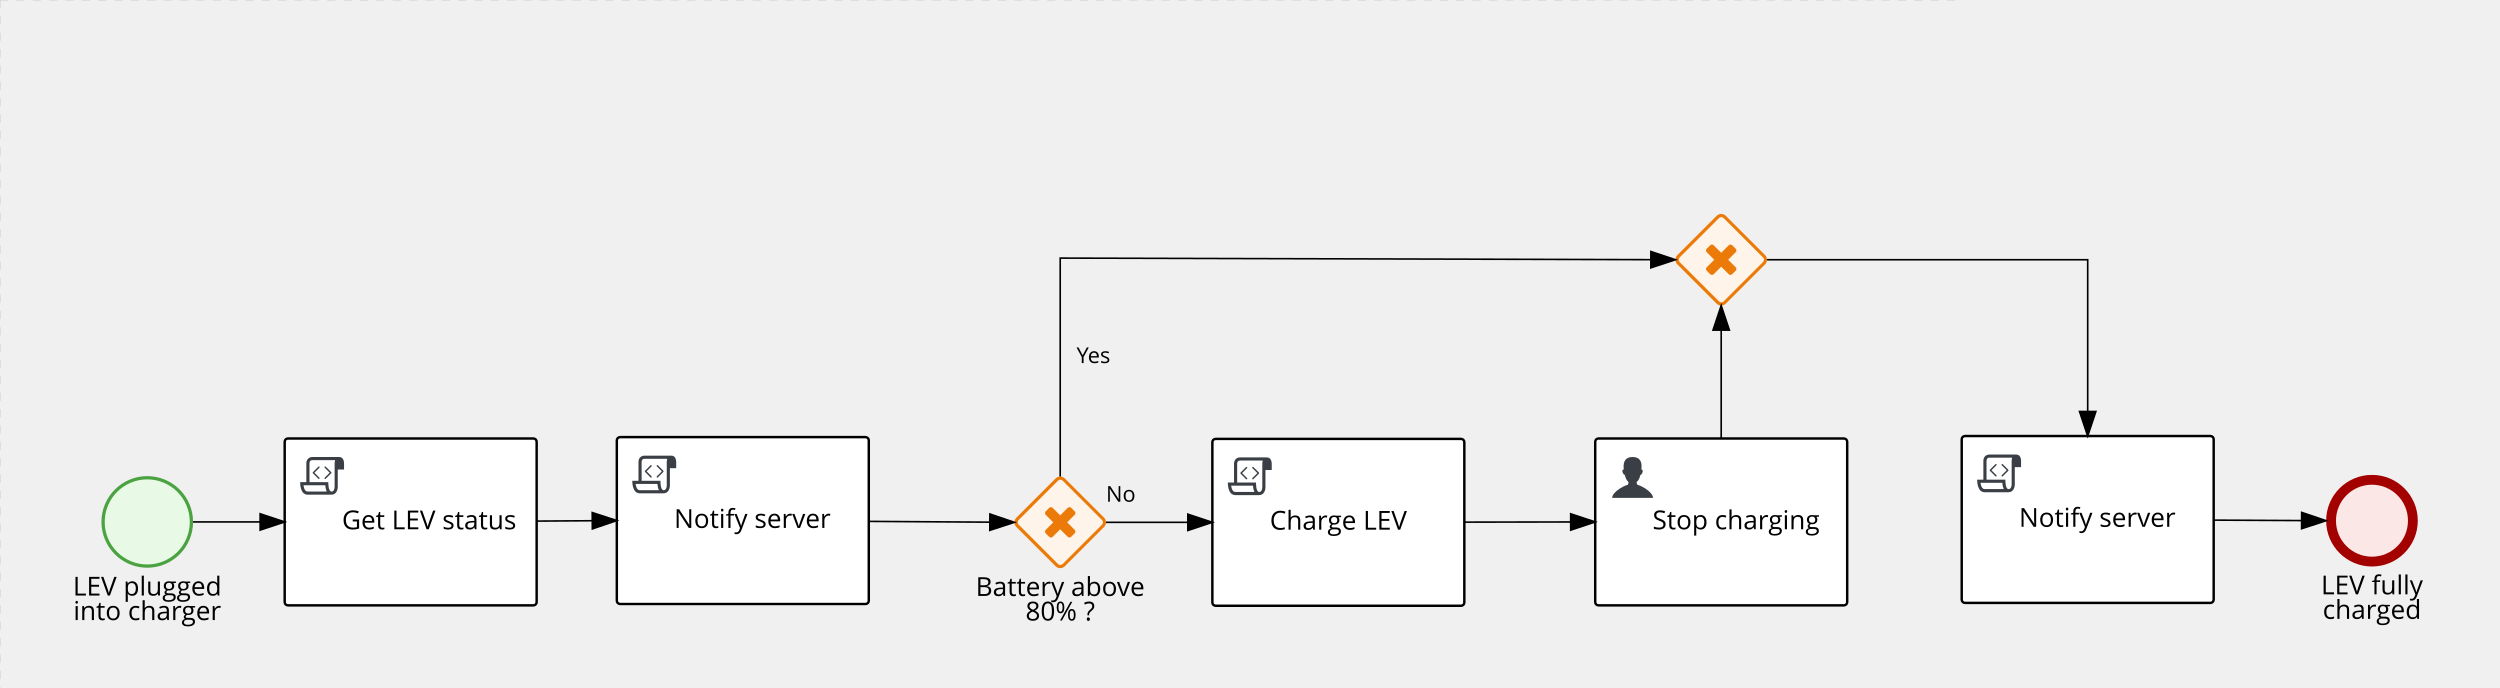
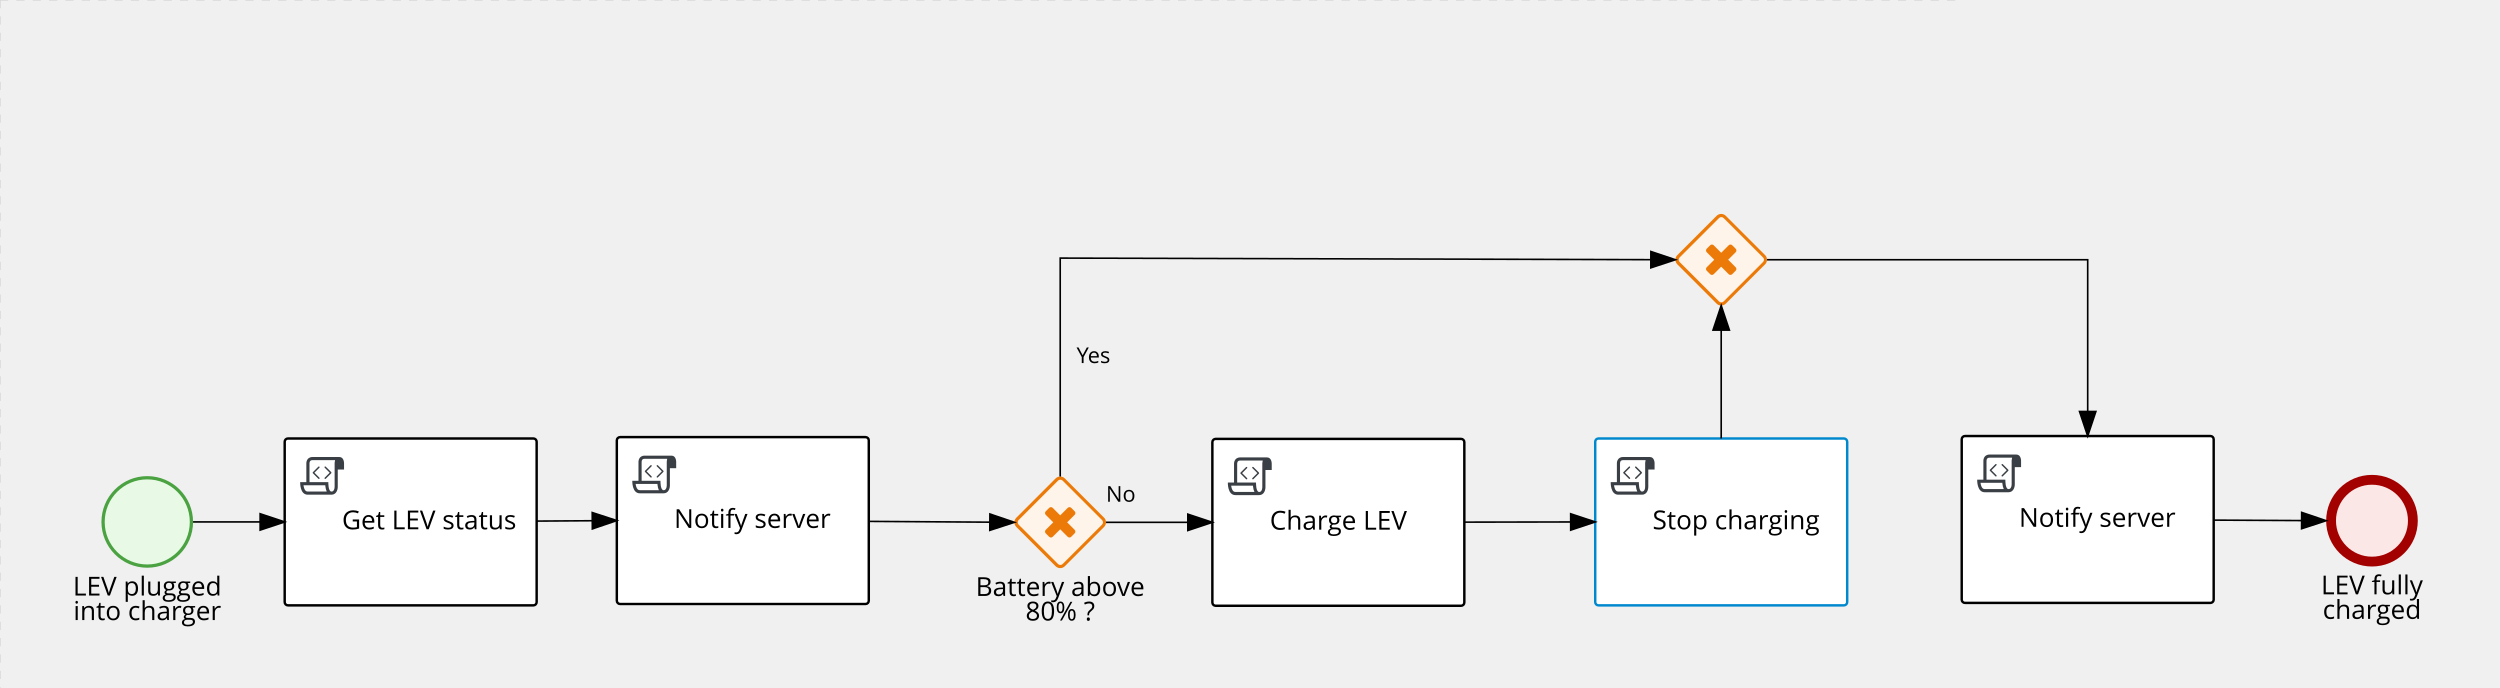
<svg xmlns="http://www.w3.org/2000/svg" version="1.1" width="1528" height="420" viewBox="0 0 1528 420">
  <defs />
  <g transform="matrix(1,0,0,1,0,0)">
    <g>
      <g>
        <g>
          <path fill="none" stroke="#d3d3d3" paint-order="fill stroke markers" d=" M 0 0 L 1200 0" stroke-miterlimit="10" stroke-opacity="0.8" stroke-dasharray="5" />
        </g>
        <g>
          <path fill="none" stroke="#d3d3d3" paint-order="fill stroke markers" d=" M 0 0 L 0 800" stroke-miterlimit="10" stroke-opacity="0.8" stroke-dasharray="5" />
        </g>
      </g>
      <g id="_4B5C4515-BD2F-43A4-8A5E-1904B69EF2A3" bpmn2nodeid="_4B5C4515-BD2F-43A4-8A5E-1904B69EF2A3" transform="matrix(1,0,0,1,620,291.25)">
        <g>
          <path fill="none" stroke="none" />
        </g>
        <g transform="matrix(0.125,0,0,0.125,0,0)">
          <g transform="matrix(1,0,0,1,0,0)">
            <path fill="#fef4ea" stroke="none" id="_4B5C4515-BD2F-43A4-8A5E-1904B69EF2A3?shapeType=BACKGROUND" paint-order="stroke fill markers" d=" M 0 0 M 224.4 4.3 C 216.4 4.3 208.4 7.3 202.3 13.4 L 13.5 202.2 C 1.3 214.4 1.3 234.2 13.5 246.4 L 202.2 435.1 C 208.3 441.2 216.4 444.2 224.3 444.2 C 232.2 444.2 240.3 441.2 246.4 435.1 L 435.1 246.4 C 447.3 234.2 447.3 214.4 435.1 202.2 L 246.5 13.4 C 240.4 7.3 232.4 4.3 224.4 4.3 L 224.4 4.3 Z" />
          </g>
          <g>
            <g transform="matrix(1,0,0,1,0,0)">
              <g transform="matrix(1,0,0,1,0,0)">
                <path fill="#ec7a08" stroke="none" id="_4B5C4515-BD2F-43A4-8A5E-1904B69EF2A3?shapeType=BORDER&amp;renderType=FILL" paint-order="stroke fill markers" d=" M 0 0 M 20.8 212.7 L 213.3 20.2 C 219.6 13.9 229.7 13.9 235.9 20.2 L 428.4 212.7 C 434.7 219 434.7 229.1 428.4 235.3 L 235.9 427.8 C 229.6 434.1 219.5 434.1 213.3 427.8 L 20.8 235.3 C 14.5 229.1 14.5 218.9 20.8 212.7 L 20.8 212.7 Z M 0 0 M 0 224 C 0 232.1 3.1 240.3 9.3 246.5 L 201.5 438.7 C 213.9 451.1 234.1 451.1 246.5 438.7 L 438.7 246.5 C 444.9 240.3 448 232.1 448 224 C 448 215.9 444.9 207.7 438.7 201.5 L 246.5 9.3 C 234.1 -3.1 213.9 -3.1 201.5 9.3 L 9.3 201.5 C 3.1 207.7 0 215.9 0 224 L 0 224 Z" />
              </g>
            </g>
          </g>
          <g>
            <g transform="matrix(1,0,0,1,0,0)">
              <g transform="matrix(1,0,0,1,0,0)">
                <path fill="#ec7a08" stroke="none" id="_4B5C4515-BD2F-43A4-8A5E-1904B69EF2A3undefined" paint-order="stroke fill markers" d=" M 0 0 M 298.2 269.2 C 298.2 272.6 297.1 275.3 294.7 277.7 L 277.7 294.7 C 275.3 297.1 272.6 298.2 269.2 298.2 C 265.8 298.2 263.1 297.1 260.7 294.7 L 224 258 L 187.2 294.8 C 184.8 297.2 182.1 298.3 178.7 298.3 C 175.3 298.3 172.6 297.2 170.2 294.8 L 153.2 277.8 C 150.8 275.4 149.7 272.7 149.7 269.3 C 149.7 265.9 150.8 263.2 153.2 260.8 L 190 224 L 153.2 187.2 C 150.8 184.8 149.7 182 149.7 178.7 C 149.7 175.3 150.8 172.5 153.2 170.2 L 170.2 153.2 C 172.6 150.8 175.3 149.7 178.7 149.7 C 182.1 149.7 184.8 150.8 187.2 153.2 L 224 190 L 260.8 153.2 C 263.2 150.8 265.9 149.7 269.3 149.7 C 272.7 149.7 275.4 150.8 277.8 153.2 L 294.8 170.2 C 297.2 172.5 298.3 175.3 298.3 178.7 C 298.3 182 297.2 184.8 294.8 187.2 L 258 224 L 294.8 260.8 C 297.1 263.1 298.2 265.9 298.2 269.2 Z" />
              </g>
            </g>
          </g>
        </g>
        <g transform="matrix(1,0,0,1,-25.74219,61)">
          <text fill="#000000" stroke="none" font-family="Open Sans" font-size="12pt" font-style="normal" font-weight="normal" text-decoration="normal" x="53.742" y="12" text-anchor="middle" dominant-baseline="alphabetic">Battery above </text>
          <text fill="#000000" stroke="none" font-family="Open Sans" font-size="12pt" font-style="normal" font-weight="normal" text-decoration="normal" x="53.742" y="27" text-anchor="middle" dominant-baseline="alphabetic">        80% ?        </text>
        </g>
      </g>
      <g id="_B5CCC057-EF30-4952-B1A7-DE82EDC33570" bpmn2nodeid="_B5CCC057-EF30-4952-B1A7-DE82EDC33570" transform="matrix(1,0,0,1,62,291)">
        <g>
          <path fill="none" stroke="none" />
        </g>
        <g transform="matrix(0.125,0,0,0.125,0,0)">
          <g transform="matrix(1,0,0,1,0,0)">
            <path fill="#e8fae6" stroke="none" id="_B5CCC057-EF30-4952-B1A7-DE82EDC33570?shapeType=BACKGROUND" paint-order="stroke fill markers" d=" M 0 0 M 444 224 C 444 263.9 434.2 300.8 414.4 334.5 C 394.7 368.2 368 394.9 334.4 414.5 C 300.8 434.1 263.9 444 224 444 C 184.1 444 147.2 434.2 113.5 414.4 C 79.8 394.7 53.1 368 33.5 334.4 C 13.9 300.8 4 263.9 4 224 C 4 184.1 13.8 147.2 33.6 113.5 C 53.4 79.8 80.1 53.1 113.6 33.5 C 147.1 13.9 184.1 4 224 4 C 263.9 4 300.8 13.8 334.5 33.6 C 368.2 53.4 394.9 80.1 414.5 113.6 C 434.1 147.1 444 184.1 444 224 Z" />
          </g>
          <g>
            <g transform="matrix(1,0,0,1,0,0)">
              <g transform="matrix(1,0,0,1,0,0)">
                <path fill="#4aa241" stroke="none" id="_B5CCC057-EF30-4952-B1A7-DE82EDC33570?shapeType=BORDER&amp;renderType=FILL" paint-order="stroke fill markers" d=" M 0 0 M 224 0 C 100.3 0 0 100.3 0 224 C 0 347.7 100.3 448 224 448 C 347.7 448 448 347.7 448 224 C 448 100.3 347.7 0 224 0 Z M 0 0 M 224 432 C 109.1 432 16 338.9 16 224 C 16 109.1 109.1 16 224 16 C 338.9 16 432 109.1 432 224 C 432 338.9 338.9 432 224 432 Z" />
              </g>
            </g>
          </g>
        </g>
        <g transform="matrix(1,0,0,1,-19.51172,61)">
          <text fill="#000000" stroke="none" font-family="Open Sans" font-size="12pt" font-style="normal" font-weight="normal" text-decoration="normal" x="47.512" y="12" text-anchor="middle" dominant-baseline="alphabetic">LEV plugged </text>
          <text fill="#000000" stroke="none" font-family="Open Sans" font-size="12pt" font-style="normal" font-weight="normal" text-decoration="normal" x="47.512" y="27" text-anchor="middle" dominant-baseline="alphabetic">into charger </text>
        </g>
      </g>
      <g id="_08F3C379-D075-4F62-9CAC-3A40F6E01151" bpmn2nodeid="_08F3C379-D075-4F62-9CAC-3A40F6E01151" transform="matrix(1,0,0,1,1024,130.75)">
        <g>
          <path fill="none" stroke="none" />
        </g>
        <g transform="matrix(0.125,0,0,0.125,0,0)">
          <g transform="matrix(1,0,0,1,0,0)">
            <path fill="#fef4ea" stroke="none" id="_08F3C379-D075-4F62-9CAC-3A40F6E01151?shapeType=BACKGROUND" paint-order="stroke fill markers" d=" M 0 0 M 224.4 4.3 C 216.4 4.3 208.4 7.3 202.3 13.4 L 13.5 202.2 C 1.3 214.4 1.3 234.2 13.5 246.4 L 202.2 435.1 C 208.3 441.2 216.4 444.2 224.3 444.2 C 232.2 444.2 240.3 441.2 246.4 435.1 L 435.1 246.4 C 447.3 234.2 447.3 214.4 435.1 202.2 L 246.5 13.4 C 240.4 7.3 232.4 4.3 224.4 4.3 L 224.4 4.3 Z" />
          </g>
          <g>
            <g transform="matrix(1,0,0,1,0,0)">
              <g transform="matrix(1,0,0,1,0,0)">
                <path fill="#ec7a08" stroke="none" id="_08F3C379-D075-4F62-9CAC-3A40F6E01151?shapeType=BORDER&amp;renderType=FILL" paint-order="stroke fill markers" d=" M 0 0 M 20.8 212.7 L 213.3 20.2 C 219.6 13.9 229.7 13.9 235.9 20.2 L 428.4 212.7 C 434.7 219 434.7 229.1 428.4 235.3 L 235.9 427.8 C 229.6 434.1 219.5 434.1 213.3 427.8 L 20.8 235.3 C 14.5 229.1 14.5 218.9 20.8 212.7 L 20.8 212.7 Z M 0 0 M 0 224 C 0 232.1 3.1 240.3 9.3 246.5 L 201.5 438.7 C 213.9 451.1 234.1 451.1 246.5 438.7 L 438.7 246.5 C 444.9 240.3 448 232.1 448 224 C 448 215.9 444.9 207.7 438.7 201.5 L 246.5 9.3 C 234.1 -3.1 213.9 -3.1 201.5 9.3 L 9.3 201.5 C 3.1 207.7 0 215.9 0 224 L 0 224 Z" />
              </g>
            </g>
          </g>
          <g>
            <g transform="matrix(1,0,0,1,0,0)">
              <g transform="matrix(1,0,0,1,0,0)">
                <path fill="#ec7a08" stroke="none" id="_08F3C379-D075-4F62-9CAC-3A40F6E01151undefined" paint-order="stroke fill markers" d=" M 0 0 M 298.2 269.2 C 298.2 272.6 297.1 275.3 294.7 277.7 L 277.7 294.7 C 275.3 297.1 272.6 298.2 269.2 298.2 C 265.8 298.2 263.1 297.1 260.7 294.7 L 224 258 L 187.2 294.8 C 184.8 297.2 182.1 298.3 178.7 298.3 C 175.3 298.3 172.6 297.2 170.2 294.8 L 153.2 277.8 C 150.8 275.4 149.7 272.7 149.7 269.3 C 149.7 265.9 150.8 263.2 153.2 260.8 L 190 224 L 153.2 187.2 C 150.8 184.8 149.7 182 149.7 178.7 C 149.7 175.3 150.8 172.5 153.2 170.2 L 170.2 153.2 C 172.6 150.8 175.3 149.7 178.7 149.7 C 182.1 149.7 184.8 150.8 187.2 153.2 L 224 190 L 260.8 153.2 C 263.2 150.8 265.9 149.7 269.3 149.7 C 272.7 149.7 275.4 150.8 277.8 153.2 L 294.8 170.2 C 297.2 172.5 298.3 175.3 298.3 178.7 C 298.3 182 297.2 184.8 294.8 187.2 L 258 224 L 294.8 260.8 C 297.1 263.1 298.2 265.9 298.2 269.2 Z" />
              </g>
            </g>
          </g>
        </g>
        <g transform="matrix(1,0,0,1,28,61)" />
      </g>
      <g id="_A47060D8-9A13-48FD-B64A-E8CAF3DBD5E8" bpmn2nodeid="_A47060D8-9A13-48FD-B64A-E8CAF3DBD5E8" transform="matrix(1,0,0,1,377,267.168)">
        <g>
          <path fill="none" stroke="none" />
        </g>
        <g transform="matrix(1,0,0,1,0,0)">
          <path fill="#ffffff" stroke="none" id="_A47060D8-9A13-48FD-B64A-E8CAF3DBD5E8?shapeType=BACKGROUND" paint-order="stroke fill markers" d=" M 2 0 L 152 0 L 152 0 A 2 2 0 0 1 154 2 L 154 100 L 154 100 A 2 2 0 0 1 152 102 L 2 102 L 2 102 A 2 2 0 0 1 0 100 L 0 2 L 0 2 A 2 2 0 0 1 2 0 Z" />
        </g>
        <g transform="matrix(1,0,0,1,0,0)">
          <path fill="none" stroke="rgb(0,0,0)" id="_A47060D8-9A13-48FD-B64A-E8CAF3DBD5E8?shapeType=BORDER&amp;renderType=STROKE" paint-order="fill stroke markers" d=" M 2 0 L 152 0 L 152 0 A 2 2 0 0 1 154 2 L 154 100 L 154 100 A 2 2 0 0 1 152 102 L 2 102 L 2 102 A 2 2 0 0 1 0 100 L 0 2 L 0 2 A 2 2 0 0 1 2 0 Z" stroke-miterlimit="10" stroke-width="1.5" stroke-dasharray="" />
        </g>
        <g>
          <g transform="matrix(0.06,0,0,0.06,9.4,9.4)">
            <g transform="matrix(1,0,0,1,0,0)">
              <path fill="#393f44" stroke="none" id="_A47060D8-9A13-48FD-B64A-E8CAF3DBD5E8undefined" paint-order="stroke fill markers" d=" M 0 0 M 197.3 130.2 C 194.4 127.3 189.6 127.3 186.7 130.2 L 130.2 186.7 C 127.3 189.6 127.3 194.4 130.2 197.3 L 186.7 253.8 C 188.1 255.3 190.1 256 192 256 C 193.9 256 195.9 255.3 197.3 253.7 C 200.2 250.8 200.2 246 197.3 243.1 L 146.2 192 L 197.3 140.8 C 200.2 137.9 200.2 133.1 197.3 130.2 Z" />
            </g>
            <g transform="matrix(1,0,0,1,0,0)">
              <path fill="#393f44" stroke="none" id="_A47060D8-9A13-48FD-B64A-E8CAF3DBD5E8undefined" paint-order="stroke fill markers" d=" M 0 0 M 261.3 130.2 C 258.4 127.3 253.6 127.3 250.7 130.2 C 247.8 133.1 247.8 137.9 250.7 140.8 L 301.8 191.9 L 250.7 243 C 247.8 245.9 247.8 250.7 250.7 253.6 C 252.1 255.3 254.1 256 256 256 C 257.9 256 259.9 255.3 261.3 253.8 L 317.8 197.3 C 320.7 194.4 320.7 189.6 317.8 186.7 L 261.3 130.2 Z" />
            </g>
            <g transform="matrix(1,0,0,1,0,0)">
              <path fill="#393f44" stroke="none" id="_A47060D8-9A13-48FD-B64A-E8CAF3DBD5E8undefined" paint-order="stroke fill markers" d=" M 0 0 M 400 32 C 400 32 152.8 32 128 32 C 62 32 64 96 64 96 L 64 288 L 1 288 C 1 288 -4 416 78 416 L 320 416 C 368 416 384 368 384 336 C 384 314.2 384 224.4 384 160 L 448 160 L 448 96 C 448 96 449 32 400 32 Z M 0 0 M 78 383.9 C 68.5 383.9 61.6 381.1 55.5 374.9 C 43.4 362.4 37.5 339.6 34.9 320 L 256.9 320 C 257.1 322.7 257.3 325.4 257.6 328.2 C 260 351.6 264.7 370.1 271.9 383.9 L 78 383.9 L 78 383.9 Z M 0 0 M 352 336 C 352 345.9 349.6 360.3 342.9 371 C 337.2 380.1 330.4 384 320 384 C 285 384 288 288 288 288 L 96 288 L 96 96 L 96 95.9 L 96 95.1 C 96 90.6 97.6 78.3 104.7 71.2 C 106.5 69.4 111.9 64 128 64 L 356.5 64 C 354.4 72.8 352.8 81.8 352.2 89.9 C 352.2 90.5 352.1 91.1 352.1 91.7 C 352.1 92 352.1 92.3 352.1 92.6 C 352 94.8 352 96 352 96 L 352 160 L 352 336 Z" />
            </g>
          </g>
        </g>
        <g transform="matrix(1,0,0,1,35,43.5)">
          <text fill="#000000" stroke="none" font-family="Open Sans" font-size="12pt" font-style="normal" font-weight="normal" text-decoration="normal" x="47.863" y="12" text-anchor="middle" dominant-baseline="alphabetic">Notify server</text>
        </g>
      </g>
      <g id="_00CB8FBA-5BE4-4E2A-A73D-FD6F79FF0930" bpmn2nodeid="_00CB8FBA-5BE4-4E2A-A73D-FD6F79FF0930" transform="matrix(1,0,0,1,174,268)">
        <g>
          <path fill="none" stroke="none" />
        </g>
        <g transform="matrix(1,0,0,1,0,0)">
          <path fill="#ffffff" stroke="none" id="_00CB8FBA-5BE4-4E2A-A73D-FD6F79FF0930?shapeType=BACKGROUND" paint-order="stroke fill markers" d=" M 2 0 L 152 0 L 152 0 A 2 2 0 0 1 154 2 L 154 100 L 154 100 A 2 2 0 0 1 152 102 L 2 102 L 2 102 A 2 2 0 0 1 0 100 L 0 2 L 0 2 A 2 2 0 0 1 2 0 Z" />
        </g>
        <g transform="matrix(1,0,0,1,0,0)">
          <path fill="none" stroke="rgb(0,0,0)" id="_00CB8FBA-5BE4-4E2A-A73D-FD6F79FF0930?shapeType=BORDER&amp;renderType=STROKE" paint-order="fill stroke markers" d=" M 2 0 L 152 0 L 152 0 A 2 2 0 0 1 154 2 L 154 100 L 154 100 A 2 2 0 0 1 152 102 L 2 102 L 2 102 A 2 2 0 0 1 0 100 L 0 2 L 0 2 A 2 2 0 0 1 2 0 Z" stroke-miterlimit="10" stroke-width="1.5" stroke-dasharray="" />
        </g>
        <g>
          <g transform="matrix(0.06,0,0,0.06,9.4,9.4)">
            <g transform="matrix(1,0,0,1,0,0)">
              <path fill="#393f44" stroke="none" id="_00CB8FBA-5BE4-4E2A-A73D-FD6F79FF0930undefined" paint-order="stroke fill markers" d=" M 0 0 M 197.3 130.2 C 194.4 127.3 189.6 127.3 186.7 130.2 L 130.2 186.7 C 127.3 189.6 127.3 194.4 130.2 197.3 L 186.7 253.8 C 188.1 255.3 190.1 256 192 256 C 193.9 256 195.9 255.3 197.3 253.7 C 200.2 250.8 200.2 246 197.3 243.1 L 146.2 192 L 197.3 140.8 C 200.2 137.9 200.2 133.1 197.3 130.2 Z" />
            </g>
            <g transform="matrix(1,0,0,1,0,0)">
              <path fill="#393f44" stroke="none" id="_00CB8FBA-5BE4-4E2A-A73D-FD6F79FF0930undefined" paint-order="stroke fill markers" d=" M 0 0 M 261.3 130.2 C 258.4 127.3 253.6 127.3 250.7 130.2 C 247.8 133.1 247.8 137.9 250.7 140.8 L 301.8 191.9 L 250.7 243 C 247.8 245.9 247.8 250.7 250.7 253.6 C 252.1 255.3 254.1 256 256 256 C 257.9 256 259.9 255.3 261.3 253.8 L 317.8 197.3 C 320.7 194.4 320.7 189.6 317.8 186.7 L 261.3 130.2 Z" />
            </g>
            <g transform="matrix(1,0,0,1,0,0)">
              <path fill="#393f44" stroke="none" id="_00CB8FBA-5BE4-4E2A-A73D-FD6F79FF0930undefined" paint-order="stroke fill markers" d=" M 0 0 M 400 32 C 400 32 152.8 32 128 32 C 62 32 64 96 64 96 L 64 288 L 1 288 C 1 288 -4 416 78 416 L 320 416 C 368 416 384 368 384 336 C 384 314.2 384 224.4 384 160 L 448 160 L 448 96 C 448 96 449 32 400 32 Z M 0 0 M 78 383.9 C 68.5 383.9 61.6 381.1 55.5 374.9 C 43.4 362.4 37.5 339.6 34.9 320 L 256.9 320 C 257.1 322.7 257.3 325.4 257.6 328.2 C 260 351.6 264.7 370.1 271.9 383.9 L 78 383.9 L 78 383.9 Z M 0 0 M 352 336 C 352 345.9 349.6 360.3 342.9 371 C 337.2 380.1 330.4 384 320 384 C 285 384 288 288 288 288 L 96 288 L 96 96 L 96 95.9 L 96 95.1 C 96 90.6 97.6 78.3 104.7 71.2 C 106.5 69.4 111.9 64 128 64 L 356.5 64 C 354.4 72.8 352.8 81.8 352.2 89.9 C 352.2 90.5 352.1 91.1 352.1 91.7 C 352.1 92 352.1 92.3 352.1 92.6 C 352 94.8 352 96 352 96 L 352 160 L 352 336 Z" />
            </g>
          </g>
        </g>
        <g transform="matrix(1,0,0,1,35,43.5)">
          <text fill="#000000" stroke="none" font-family="Open Sans" font-size="12pt" font-style="normal" font-weight="normal" text-decoration="normal" x="53.297" y="12" text-anchor="middle" dominant-baseline="alphabetic">Get LEV status</text>
        </g>
      </g>
      <g id="_267D009A-15D0-4B9D-A7A2-544B05562087" bpmn2nodeid="_267D009A-15D0-4B9D-A7A2-544B05562087" transform="matrix(1,0,0,1,1421.75,290.25)">
        <g>
          <path fill="none" stroke="none" />
        </g>
        <g transform="matrix(0.125,0,0,0.125,0,0)">
          <g transform="matrix(1,0,0,1,0,0)">
            <path fill="#fce7e7" stroke="none" id="_267D009A-15D0-4B9D-A7A2-544B05562087?shapeType=BACKGROUND" paint-order="stroke fill markers" d=" M 0 0 M 444 224 C 444 263.9 434.2 300.8 414.4 334.5 C 394.7 368.2 368 394.9 334.4 414.5 C 300.8 434.1 263.9 444 224 444 C 184.1 444 147.2 434.2 113.5 414.4 C 79.8 394.7 53.1 368 33.5 334.4 C 13.9 300.8 4 263.9 4 224 C 4 184.1 13.8 147.2 33.6 113.5 C 53.4 79.8 80.1 53.1 113.6 33.5 C 147.1 13.9 184.1 4 224 4 C 263.9 4 300.8 13.8 334.5 33.6 C 368.2 53.4 394.9 80.1 414.5 113.6 C 434.1 147.1 444 184.1 444 224 Z" />
          </g>
          <g>
            <g transform="matrix(1,0,0,1,0,0)">
              <g transform="matrix(1,0,0,1,0,0)">
                <path fill="#a30000" stroke="none" id="_267D009A-15D0-4B9D-A7A2-544B05562087?shapeType=BORDER&amp;renderType=FILL" paint-order="stroke fill markers" d=" M 0 0 M 224 0 C 100.3 0 0 100.3 0 224 C 0 347.7 100.3 448 224 448 C 347.7 448 448 347.7 448 224 C 448 100.3 347.7 0 224 0 Z M 0 0 M 224 400 C 126.8 400 48 321.2 48 224 C 48 126.8 126.8 48 224 48 C 321.2 48 400 126.8 400 224 C 400 321.2 321.2 400 224 400 Z" />
              </g>
            </g>
          </g>
        </g>
        <g transform="matrix(1,0,0,1,-5.21875,61)">
          <text fill="#000000" stroke="none" font-family="Open Sans" font-size="12pt" font-style="normal" font-weight="normal" text-decoration="normal" x="33.219" y="12" text-anchor="middle" dominant-baseline="alphabetic">LEV fully </text>
          <text fill="#000000" stroke="none" font-family="Open Sans" font-size="12pt" font-style="normal" font-weight="normal" text-decoration="normal" x="33.219" y="27" text-anchor="middle" dominant-baseline="alphabetic">charged </text>
        </g>
      </g>
-       <g id="_A56CAD33-A695-4F9C-985E-B90B38721AEA" bpmn2nodeid="_A56CAD33-A695-4F9C-985E-B90B38721AEA" transform="matrix(1,0,0,1,975,268)">
-         <g>
-           <path fill="none" stroke="none" />
-         </g>
-         <g transform="matrix(1,0,0,1,0,0)">
-           <path fill="#ffffff" stroke="none" id="_A56CAD33-A695-4F9C-985E-B90B38721AEA?shapeType=BACKGROUND" paint-order="stroke fill markers" d=" M 2 0 L 152 0 L 152 0 A 2 2 0 0 1 154 2 L 154 100 L 154 100 A 2 2 0 0 1 152 102 L 2 102 L 2 102 A 2 2 0 0 1 0 100 L 0 2 L 0 2 A 2 2 0 0 1 2 0 Z" />
-         </g>
-         <g transform="matrix(1,0,0,1,0,0)">
-           <path fill="none" stroke="rgb(0,0,0)" id="_A56CAD33-A695-4F9C-985E-B90B38721AEA?shapeType=BORDER&amp;renderType=STROKE" paint-order="fill stroke markers" d=" M 2 0 L 152 0 L 152 0 A 2 2 0 0 1 154 2 L 154 100 L 154 100 A 2 2 0 0 1 152 102 L 2 102 L 2 102 A 2 2 0 0 1 0 100 L 0 2 L 0 2 A 2 2 0 0 1 2 0 Z" stroke-miterlimit="10" stroke-width="1.5" stroke-dasharray="" />
-         </g>
-         <g>
-           <g transform="matrix(0.06,0,0,0.06,9.4,9.4)">
-             <g transform="matrix(1,0,0,1,0,0)">
-               <path fill="#393f44" stroke="none" id="_A56CAD33-A695-4F9C-985E-B90B38721AEAundefined" paint-order="stroke fill markers" d=" M 0 0 M 16 445.21 C 16 440.869 18.784 431.129 22.001 424.217 C 35.768 394.64 77.283 359.28 129 333.084 C 144.516 325.224 157.347 319.964 167.807 317.174 C 171.932 316.074 175.729 314.414 176.525 313.363 C 178.894 310.234 180.914 302.908 181.727 294.5 L 182.5 286.5 L 178.507 283.455 C 166.303 274.146 154.284 251.678 148.04 226.5 C 145.611 216.707 145.056 215.462 142.984 215.158 C 141.703 214.97 138.083 212.243 134.939 209.099 C 123.233 197.393 116.891 177.376 121.44 166.49 C 123.002 162.751 128.155 159.01 131.75 159.004 C 134.448 159 134.471 158.603 132.914 138.788 C 130.927 113.496 134.279 92.265 143.132 74.076 C 152.232 55.38 167.569 42.882 189.049 36.66 C 210.203 30.532 237.797 30.532 258.951 36.66 C 300.042 48.563 318.958 83.806 314.955 141 C 314.32 150.075 313.624 157.788 313.409 158.14 C 313.194 158.493 314.575 159.073 316.479 159.43 C 328.929 161.766 330.986 177.018 321.496 196.621 C 316.903 206.109 309.357 214.508 304.817 215.185 C 303.023 215.453 302.293 217.146 299.943 226.5 C 296.659 239.567 294.474 245.305 287.948 257.995 C 282.491 268.606 273.035 281.109 268.108 284.229 L 264.871 286.278 L 265.518 292.889 C 266.345 301.33 268.639 309.871 270.877 312.837 C 272.067 314.415 275.002 315.79 280.063 317.139 C 291.069 320.075 303.617 325.274 321 334.102 C 369.815 358.891 410.848 393.758 425.032 422.5 C 429.07 430.682 432 440.232 432 445.21 L 432 448 L 224 448 L 16 448 L 16 445.21 Z" />
-             </g>
-           </g>
-         </g>
-         <g transform="matrix(1,0,0,1,4.04,13.68)">
-           <g transform="matrix(0.04,0,0,0.04,63.36,69.12)">
-             <g transform="matrix(1,0,0,1,0,0)">
-               <path fill="none" stroke="none" />
-             </g>
-             <g transform="matrix(1,0,0,1,0,0)">
-               <path fill="none" stroke="none" />
-             </g>
-           </g>
-         </g>
-         <g transform="matrix(1,0,0,1,35,43.5)">
-           <text fill="#000000" stroke="none" font-family="Open Sans" font-size="12pt" font-style="normal" font-weight="normal" text-decoration="normal" x="51.082" y="12" text-anchor="middle" dominant-baseline="alphabetic">Stop charging</text>
-         </g>
-       </g>
      <g id="_7B8415BA-DBC8-49F2-ABD2-9E426F52D6A6" bpmn2nodeid="_7B8415BA-DBC8-49F2-ABD2-9E426F52D6A6" transform="matrix(1,0,0,1,1199,266.5)">
        <g>
          <path fill="none" stroke="none" />
        </g>
        <g transform="matrix(1,0,0,1,0,0)">
          <path fill="#ffffff" stroke="none" id="_7B8415BA-DBC8-49F2-ABD2-9E426F52D6A6?shapeType=BACKGROUND" paint-order="stroke fill markers" d=" M 2 0 L 152 0 L 152 0 A 2 2 0 0 1 154 2 L 154 100 L 154 100 A 2 2 0 0 1 152 102 L 2 102 L 2 102 A 2 2 0 0 1 0 100 L 0 2 L 0 2 A 2 2 0 0 1 2 0 Z" />
        </g>
        <g transform="matrix(1,0,0,1,0,0)">
          <path fill="none" stroke="rgb(0,0,0)" id="_7B8415BA-DBC8-49F2-ABD2-9E426F52D6A6?shapeType=BORDER&amp;renderType=STROKE" paint-order="fill stroke markers" d=" M 2 0 L 152 0 L 152 0 A 2 2 0 0 1 154 2 L 154 100 L 154 100 A 2 2 0 0 1 152 102 L 2 102 L 2 102 A 2 2 0 0 1 0 100 L 0 2 L 0 2 A 2 2 0 0 1 2 0 Z" stroke-miterlimit="10" stroke-width="1.5" stroke-dasharray="" />
        </g>
        <g>
          <g transform="matrix(0.06,0,0,0.06,9.4,9.4)">
            <g transform="matrix(1,0,0,1,0,0)">
              <path fill="#393f44" stroke="none" id="_7B8415BA-DBC8-49F2-ABD2-9E426F52D6A6undefined" paint-order="stroke fill markers" d=" M 0 0 M 197.3 130.2 C 194.4 127.3 189.6 127.3 186.7 130.2 L 130.2 186.7 C 127.3 189.6 127.3 194.4 130.2 197.3 L 186.7 253.8 C 188.1 255.3 190.1 256 192 256 C 193.9 256 195.9 255.3 197.3 253.7 C 200.2 250.8 200.2 246 197.3 243.1 L 146.2 192 L 197.3 140.8 C 200.2 137.9 200.2 133.1 197.3 130.2 Z" />
            </g>
            <g transform="matrix(1,0,0,1,0,0)">
              <path fill="#393f44" stroke="none" id="_7B8415BA-DBC8-49F2-ABD2-9E426F52D6A6undefined" paint-order="stroke fill markers" d=" M 0 0 M 261.3 130.2 C 258.4 127.3 253.6 127.3 250.7 130.2 C 247.8 133.1 247.8 137.9 250.7 140.8 L 301.8 191.9 L 250.7 243 C 247.8 245.9 247.8 250.7 250.7 253.6 C 252.1 255.3 254.1 256 256 256 C 257.9 256 259.9 255.3 261.3 253.8 L 317.8 197.3 C 320.7 194.4 320.7 189.6 317.8 186.7 L 261.3 130.2 Z" />
            </g>
            <g transform="matrix(1,0,0,1,0,0)">
              <path fill="#393f44" stroke="none" id="_7B8415BA-DBC8-49F2-ABD2-9E426F52D6A6undefined" paint-order="stroke fill markers" d=" M 0 0 M 400 32 C 400 32 152.8 32 128 32 C 62 32 64 96 64 96 L 64 288 L 1 288 C 1 288 -4 416 78 416 L 320 416 C 368 416 384 368 384 336 C 384 314.2 384 224.4 384 160 L 448 160 L 448 96 C 448 96 449 32 400 32 Z M 0 0 M 78 383.9 C 68.5 383.9 61.6 381.1 55.5 374.9 C 43.4 362.4 37.5 339.6 34.9 320 L 256.9 320 C 257.1 322.7 257.3 325.4 257.6 328.2 C 260 351.6 264.7 370.1 271.9 383.9 L 78 383.9 L 78 383.9 Z M 0 0 M 352 336 C 352 345.9 349.6 360.3 342.9 371 C 337.2 380.1 330.4 384 320 384 C 285 384 288 288 288 288 L 96 288 L 96 96 L 96 95.9 L 96 95.1 C 96 90.6 97.6 78.3 104.7 71.2 C 106.5 69.4 111.9 64 128 64 L 356.5 64 C 354.4 72.8 352.8 81.8 352.2 89.9 C 352.2 90.5 352.1 91.1 352.1 91.7 C 352.1 92 352.1 92.3 352.1 92.6 C 352 94.8 352 96 352 96 L 352 160 L 352 336 Z" />
            </g>
          </g>
        </g>
        <g transform="matrix(1,0,0,1,35,43.5)">
          <text fill="#000000" stroke="none" font-family="Open Sans" font-size="12pt" font-style="normal" font-weight="normal" text-decoration="normal" x="47.863" y="12" text-anchor="middle" dominant-baseline="alphabetic">Notify server</text>
        </g>
      </g>
      <g id="_19D786FC-D7FB-4C03-B719-FF352D327937" bpmn2nodeid="_19D786FC-D7FB-4C03-B719-FF352D327937">
        <g>
          <path fill="none" stroke="#000000" paint-order="fill stroke markers" d=" M 118 319 L 159 319" stroke-miterlimit="10" stroke-dasharray="" />
        </g>
        <g transform="matrix(1,0,0,1,118,319)" />
        <g transform="matrix(6.123233995736766e-17,1,-1,6.123233995736766e-17,174,314)">
          <path fill="#000000" stroke="#000000" paint-order="fill stroke markers" d=" M 10 15 L 0 15 L 5 0 Z" stroke-miterlimit="10" stroke-dasharray="" />
        </g>
        <g transform="matrix(1,0,0,1,118,309)" />
      </g>
      <g id="_B98D2DA4-13BD-46E5-80C0-3EDC1DD0232F" bpmn2nodeid="_B98D2DA4-13BD-46E5-80C0-3EDC1DD0232F">
        <g>
          <path fill="none" stroke="#000000" paint-order="fill stroke markers" d=" M 328 318.492 L 362 318.267" stroke-miterlimit="10" stroke-dasharray="" />
        </g>
        <g transform="matrix(1,0,0,1,328,318.4916)" />
        <g transform="matrix(0.006602794,0.9999782,-0.9999782,0.006602794,376.967,313.1681)">
          <path fill="#000000" stroke="#000000" paint-order="fill stroke markers" d=" M 10 15 L 0 15 L 5 0 Z" stroke-miterlimit="10" stroke-dasharray="" />
        </g>
        <g transform="matrix(1,0,0,1,328.066,308.33)" />
      </g>
      <g id="_B2F99227-0084-4194-979D-E32E0EA1E0A1" bpmn2nodeid="_B2F99227-0084-4194-979D-E32E0EA1E0A1">
        <g>
          <path fill="none" stroke="#000000" paint-order="fill stroke markers" d=" M 531 318.67 L 605 319.152" stroke-miterlimit="10" stroke-dasharray="" />
        </g>
        <g transform="matrix(1,0,0,1,531,318.6699)" />
        <g transform="matrix(-0.006517754,0.9999788,-0.9999788,-0.006517754,620.0326,314.2501)">
          <path fill="#000000" stroke="#000000" paint-order="fill stroke markers" d=" M 10 15 L 0 15 L 5 0 Z" stroke-miterlimit="10" stroke-dasharray="" />
        </g>
        <g transform="matrix(1,0,0,1,531.0652,308.9602)" />
      </g>
      <g id="_8F596190-157C-4928-8E80-0404A342CAF7" bpmn2nodeid="_8F596190-157C-4928-8E80-0404A342CAF7">
        <g>
          <path fill="none" stroke="#000000" paint-order="fill stroke markers" d=" M 648 291.25 L 648 157.75 L 1009 158.71" stroke-miterlimit="10" stroke-dasharray="" />
        </g>
        <g transform="matrix(1,0,0,1,648,291.25)" />
        <g transform="matrix(-0.002659565,0.9999965,-0.9999965,-0.002659565,1024.013,153.75)">
          <path fill="#000000" stroke="#000000" paint-order="fill stroke markers" d=" M 10 15 L 0 15 L 5 0 Z" stroke-miterlimit="10" stroke-dasharray="" />
        </g>
        <g transform="matrix(1,0,0,1,658,211.5)">
          <text fill="#000000" stroke="none" font-family="Open Sans" font-size="10pt" font-style="normal" font-weight="normal" text-decoration="normal" x="0" y="10.4" text-anchor="start" dominant-baseline="alphabetic">Yes                                 </text>
        </g>
      </g>
      <g id="_C92D2FE5-BDF6-4644-A873-4E2D21BAF909" bpmn2nodeid="_C92D2FE5-BDF6-4644-A873-4E2D21BAF909">
        <g>
          <path fill="none" stroke="#000000" paint-order="fill stroke markers" d=" M 1080 158.75 L 1276 158.75 L 1276 251.5" stroke-miterlimit="10" stroke-dasharray="" />
        </g>
        <g transform="matrix(1,0,0,1,1080,158.75)" />
        <g transform="matrix(-1,1.2246467991473532e-16,-1.2246467991473532e-16,-1,1281,266.5)">
          <path fill="#000000" stroke="#000000" paint-order="fill stroke markers" d=" M 10 15 L 0 15 L 5 0 Z" stroke-miterlimit="10" stroke-dasharray="" />
        </g>
        <g transform="matrix(1,0,0,1,1080,148.75)" />
      </g>
      <g id="_49458C81-71A1-4223-A836-1BB2FD4FA9A5" bpmn2nodeid="_49458C81-71A1-4223-A836-1BB2FD4FA9A5">
        <g>
          <path fill="none" stroke="#000000" paint-order="fill stroke markers" d=" M 1353 317.896 L 1406.75 318.173" stroke-miterlimit="10" stroke-dasharray="" />
        </g>
        <g transform="matrix(1,0,0,1,1353,317.8962)" />
        <g transform="matrix(-0.005145729,0.9999868,-0.9999868,-0.005145729,1421.776,313.2501)">
          <path fill="#000000" stroke="#000000" paint-order="fill stroke markers" d=" M 10 15 L 0 15 L 5 0 Z" stroke-miterlimit="10" stroke-dasharray="" />
        </g>
        <g transform="matrix(1,0,0,1,1353.051,308.0732)" />
-       </g>
-       <g id="_8E979A52-2DFD-42E6-AFFD-8E4CE717A781" bpmn2nodeid="_8E979A52-2DFD-42E6-AFFD-8E4CE717A781">
-         <g>
-           <path fill="none" stroke="#000000" paint-order="fill stroke markers" d=" M 1052 268 L 1052 201.75" stroke-miterlimit="10" stroke-dasharray="" />
-         </g>
-         <g transform="matrix(1,0,0,1,1052,268)" />
-         <g transform="matrix(1,0,0,1,1047,186.75)">
-           <path fill="#000000" stroke="#000000" paint-order="fill stroke markers" d=" M 10 15 L 0 15 L 5 0 Z" stroke-miterlimit="10" stroke-dasharray="" />
-         </g>
-         <g transform="matrix(1,0,0,1,1062,227.375)" />
      </g>
      <g transform="matrix(1,0,0,1,620,291.25)" />
      <g transform="matrix(1,0,0,1,62,291)" />
      <g transform="matrix(1,0,0,1,1024,130.75)" />
      <g transform="matrix(1,0,0,1,377,267.168)" />
      <g transform="matrix(1,0,0,1,1421.75,290.25)" />
-       <g transform="matrix(1,0,0,1,975,268)" />
      <g transform="matrix(1,0,0,1,1199,266.5)" />
      <g id="_2D353FE5-7EA9-4442-9D02-125BDD913A92" bpmn2nodeid="_2D353FE5-7EA9-4442-9D02-125BDD913A92" transform="matrix(1,0,0,1,741,268.25)">
        <g>
          <path fill="none" stroke="none" />
        </g>
        <g transform="matrix(1,0,0,1,0,0)">
          <path fill="#ffffff" stroke="none" id="_2D353FE5-7EA9-4442-9D02-125BDD913A92?shapeType=BACKGROUND" paint-order="stroke fill markers" d=" M 2 0 L 152 0 L 152 0 A 2 2 0 0 1 154 2 L 154 100 L 154 100 A 2 2 0 0 1 152 102 L 2 102 L 2 102 A 2 2 0 0 1 0 100 L 0 2 L 0 2 A 2 2 0 0 1 2 0 Z" />
        </g>
        <g transform="matrix(1,0,0,1,0,0)">
          <path fill="none" stroke="rgb(0,0,0)" id="_2D353FE5-7EA9-4442-9D02-125BDD913A92?shapeType=BORDER&amp;renderType=STROKE" paint-order="fill stroke markers" d=" M 2 0 L 152 0 L 152 0 A 2 2 0 0 1 154 2 L 154 100 L 154 100 A 2 2 0 0 1 152 102 L 2 102 L 2 102 A 2 2 0 0 1 0 100 L 0 2 L 0 2 A 2 2 0 0 1 2 0 Z" stroke-miterlimit="10" stroke-width="1.5" stroke-dasharray="" />
        </g>
        <g>
          <g transform="matrix(0.06,0,0,0.06,9.4,9.4)">
            <g transform="matrix(1,0,0,1,0,0)">
              <path fill="#393f44" stroke="none" id="_2D353FE5-7EA9-4442-9D02-125BDD913A92undefined" paint-order="stroke fill markers" d=" M 0 0 M 197.3 130.2 C 194.4 127.3 189.6 127.3 186.7 130.2 L 130.2 186.7 C 127.3 189.6 127.3 194.4 130.2 197.3 L 186.7 253.8 C 188.1 255.3 190.1 256 192 256 C 193.9 256 195.9 255.3 197.3 253.7 C 200.2 250.8 200.2 246 197.3 243.1 L 146.2 192 L 197.3 140.8 C 200.2 137.9 200.2 133.1 197.3 130.2 Z" />
            </g>
            <g transform="matrix(1,0,0,1,0,0)">
              <path fill="#393f44" stroke="none" id="_2D353FE5-7EA9-4442-9D02-125BDD913A92undefined" paint-order="stroke fill markers" d=" M 0 0 M 261.3 130.2 C 258.4 127.3 253.6 127.3 250.7 130.2 C 247.8 133.1 247.8 137.9 250.7 140.8 L 301.8 191.9 L 250.7 243 C 247.8 245.9 247.8 250.7 250.7 253.6 C 252.1 255.3 254.1 256 256 256 C 257.9 256 259.9 255.3 261.3 253.8 L 317.8 197.3 C 320.7 194.4 320.7 189.6 317.8 186.7 L 261.3 130.2 Z" />
            </g>
            <g transform="matrix(1,0,0,1,0,0)">
              <path fill="#393f44" stroke="none" id="_2D353FE5-7EA9-4442-9D02-125BDD913A92undefined" paint-order="stroke fill markers" d=" M 0 0 M 400 32 C 400 32 152.8 32 128 32 C 62 32 64 96 64 96 L 64 288 L 1 288 C 1 288 -4 416 78 416 L 320 416 C 368 416 384 368 384 336 C 384 314.2 384 224.4 384 160 L 448 160 L 448 96 C 448 96 449 32 400 32 Z M 0 0 M 78 383.9 C 68.5 383.9 61.6 381.1 55.5 374.9 C 43.4 362.4 37.5 339.6 34.9 320 L 256.9 320 C 257.1 322.7 257.3 325.4 257.6 328.2 C 260 351.6 264.7 370.1 271.9 383.9 L 78 383.9 L 78 383.9 Z M 0 0 M 352 336 C 352 345.9 349.6 360.3 342.9 371 C 337.2 380.1 330.4 384 320 384 C 285 384 288 288 288 288 L 96 288 L 96 96 L 96 95.9 L 96 95.1 C 96 90.6 97.6 78.3 104.7 71.2 C 106.5 69.4 111.9 64 128 64 L 356.5 64 C 354.4 72.8 352.8 81.8 352.2 89.9 C 352.2 90.5 352.1 91.1 352.1 91.7 C 352.1 92 352.1 92.3 352.1 92.6 C 352 94.8 352 96 352 96 L 352 160 L 352 336 Z" />
            </g>
          </g>
        </g>
        <g transform="matrix(1,0,0,1,35.09375,43.5)">
          <text fill="#000000" stroke="none" font-family="Open Sans" font-size="12pt" font-style="normal" font-weight="normal" text-decoration="normal" x="41.906" y="12" text-anchor="middle" dominant-baseline="alphabetic">Charge LEV</text>
        </g>
      </g>
      <g id="_BA648518-7868-42EE-ACF9-2CA76042FD84" bpmn2nodeid="_BA648518-7868-42EE-ACF9-2CA76042FD84">
        <g>
          <path fill="none" stroke="#000000" paint-order="fill stroke markers" d=" M 676 319.25 L 726 319.25" stroke-miterlimit="10" stroke-dasharray="" />
        </g>
        <g transform="matrix(1,0,0,1,676,319.25)" />
        <g transform="matrix(6.123233995736766e-17,1,-1,6.123233995736766e-17,741,314.25)">
          <path fill="#000000" stroke="#000000" paint-order="fill stroke markers" d=" M 10 15 L 0 15 L 5 0 Z" stroke-miterlimit="10" stroke-dasharray="" />
        </g>
        <g transform="matrix(1,0,0,1,676,296.25)">
          <text fill="#000000" stroke="none" font-family="Open Sans" font-size="10pt" font-style="normal" font-weight="normal" text-decoration="normal" x="0" y="10.4" text-anchor="start" dominant-baseline="alphabetic">No              </text>
+         </g>
+       </g>
+       <g transform="matrix(1,0,0,1,741,268.25)" />
+       <g transform="matrix(1,0,0,1,174,268)" />
+       <g id="_A56CAD33-A695-4F9C-985E-B90B38721AEA" bpmn2nodeid="_A56CAD33-A695-4F9C-985E-B90B38721AEA" transform="matrix(1,0,0,1,975,268)">
+         <g>
+           <path fill="none" stroke="none" />
+         </g>
+         <g transform="matrix(1,0,0,1,0,0)">
+           <path fill="#ffffff" stroke="none" id="_A56CAD33-A695-4F9C-985E-B90B38721AEA?shapeType=BACKGROUND" paint-order="stroke fill markers" d=" M 2 0 L 152 0 L 152 0 A 2 2 0 0 1 154 2 L 154 100 L 154 100 A 2 2 0 0 1 152 102 L 2 102 L 2 102 A 2 2 0 0 1 0 100 L 0 2 L 0 2 A 2 2 0 0 1 2 0 Z" />
+         </g>
+         <g transform="matrix(1,0,0,1,0,0)">
+           <path fill="none" stroke="rgb(0,136,206)" id="_A56CAD33-A695-4F9C-985E-B90B38721AEA?shapeType=BORDER&amp;renderType=STROKE" paint-order="fill stroke markers" d=" M 2 0 L 152 0 L 152 0 A 2 2 0 0 1 154 2 L 154 100 L 154 100 A 2 2 0 0 1 152 102 L 2 102 L 2 102 A 2 2 0 0 1 0 100 L 0 2 L 0 2 A 2 2 0 0 1 2 0 Z" stroke-miterlimit="10" stroke-width="1.5" stroke-dasharray="" />
+         </g>
+         <g>
+           <g transform="matrix(0.06,0,0,0.06,9.4,9.4)">
+             <g transform="matrix(1,0,0,1,0,0)">
+               <path fill="#393f44" stroke="none" id="_A56CAD33-A695-4F9C-985E-B90B38721AEAundefined" paint-order="stroke fill markers" d=" M 0 0 M 197.3 130.2 C 194.4 127.3 189.6 127.3 186.7 130.2 L 130.2 186.7 C 127.3 189.6 127.3 194.4 130.2 197.3 L 186.7 253.8 C 188.1 255.3 190.1 256 192 256 C 193.9 256 195.9 255.3 197.3 253.7 C 200.2 250.8 200.2 246 197.3 243.1 L 146.2 192 L 197.3 140.8 C 200.2 137.9 200.2 133.1 197.3 130.2 Z" />
+             </g>
+             <g transform="matrix(1,0,0,1,0,0)">
+               <path fill="#393f44" stroke="none" id="_A56CAD33-A695-4F9C-985E-B90B38721AEAundefined" paint-order="stroke fill markers" d=" M 0 0 M 261.3 130.2 C 258.4 127.3 253.6 127.3 250.7 130.2 C 247.8 133.1 247.8 137.9 250.7 140.8 L 301.8 191.9 L 250.7 243 C 247.8 245.9 247.8 250.7 250.7 253.6 C 252.1 255.3 254.1 256 256 256 C 257.9 256 259.9 255.3 261.3 253.8 L 317.8 197.3 C 320.7 194.4 320.7 189.6 317.8 186.7 L 261.3 130.2 Z" />
+             </g>
+             <g transform="matrix(1,0,0,1,0,0)">
+               <path fill="#393f44" stroke="none" id="_A56CAD33-A695-4F9C-985E-B90B38721AEAundefined" paint-order="stroke fill markers" d=" M 0 0 M 400 32 C 400 32 152.8 32 128 32 C 62 32 64 96 64 96 L 64 288 L 1 288 C 1 288 -4 416 78 416 L 320 416 C 368 416 384 368 384 336 C 384 314.2 384 224.4 384 160 L 448 160 L 448 96 C 448 96 449 32 400 32 Z M 0 0 M 78 383.9 C 68.5 383.9 61.6 381.1 55.5 374.9 C 43.4 362.4 37.5 339.6 34.9 320 L 256.9 320 C 257.1 322.7 257.3 325.4 257.6 328.2 C 260 351.6 264.7 370.1 271.9 383.9 L 78 383.9 L 78 383.9 Z M 0 0 M 352 336 C 352 345.9 349.6 360.3 342.9 371 C 337.2 380.1 330.4 384 320 384 C 285 384 288 288 288 288 L 96 288 L 96 96 L 96 95.9 L 96 95.1 C 96 90.6 97.6 78.3 104.7 71.2 C 106.5 69.4 111.9 64 128 64 L 356.5 64 C 354.4 72.8 352.8 81.8 352.2 89.9 C 352.2 90.5 352.1 91.1 352.1 91.7 C 352.1 92 352.1 92.3 352.1 92.6 C 352 94.8 352 96 352 96 L 352 160 L 352 336 Z" />
+             </g>
+           </g>
+         </g>
+         <g transform="matrix(1,0,0,1,35,43.5)">
+           <text fill="#000000" stroke="none" font-family="Open Sans" font-size="12pt" font-style="normal" font-weight="normal" text-decoration="normal" x="51.082" y="12" text-anchor="middle" dominant-baseline="alphabetic">Stop charging</text>
        </g>
      </g>
      <g id="_CFBFF9DF-EE09-48AF-89DE-EBAA73B37C54" bpmn2nodeid="_CFBFF9DF-EE09-48AF-89DE-EBAA73B37C54">
        <g>
          <path fill="none" stroke="rgb(0,0,0)" paint-order="fill stroke markers" d=" M 895 319.127 L 960 319.024" stroke-miterlimit="10" stroke-dasharray="" />
        </g>
        <g transform="matrix(1,0,0,1,895,319.1274)" />
        <g transform="matrix(0.001592355,0.9999987,-0.9999987,0.001592355,974.992,314)">
          <path fill="rgb(0,0,0)" stroke="rgb(0,0,0)" paint-order="fill stroke markers" d=" M 10 15 L 0 15 L 5 0 Z" stroke-miterlimit="10" stroke-dasharray="" />
        </g>
        <g transform="matrix(1,0,0,1,895.0159,309.0637)" />
      </g>
-       <g transform="matrix(1,0,0,1,741,268.25)" />
-       <g transform="matrix(1,0,0,1,174,268)" />
+       <g id="_8E979A52-2DFD-42E6-AFFD-8E4CE717A781" bpmn2nodeid="_8E979A52-2DFD-42E6-AFFD-8E4CE717A781">
+         <g>
+           <path fill="none" stroke="#000000" paint-order="fill stroke markers" d=" M 1052 268 L 1052 201.75" stroke-miterlimit="10" stroke-dasharray="" />
+         </g>
+         <g transform="matrix(1,0,0,1,1052,268)" />
+         <g transform="matrix(1,0,0,1,1047,186.75)">
+           <path fill="#000000" stroke="#000000" paint-order="fill stroke markers" d=" M 10 15 L 0 15 L 5 0 Z" stroke-miterlimit="10" stroke-dasharray="" />
+         </g>
+         <g transform="matrix(1,0,0,1,1062,227.375)" />
+       </g>
+       <g transform="matrix(1,0,0,1,975,268)" />
    </g>
  </g>
</svg>
